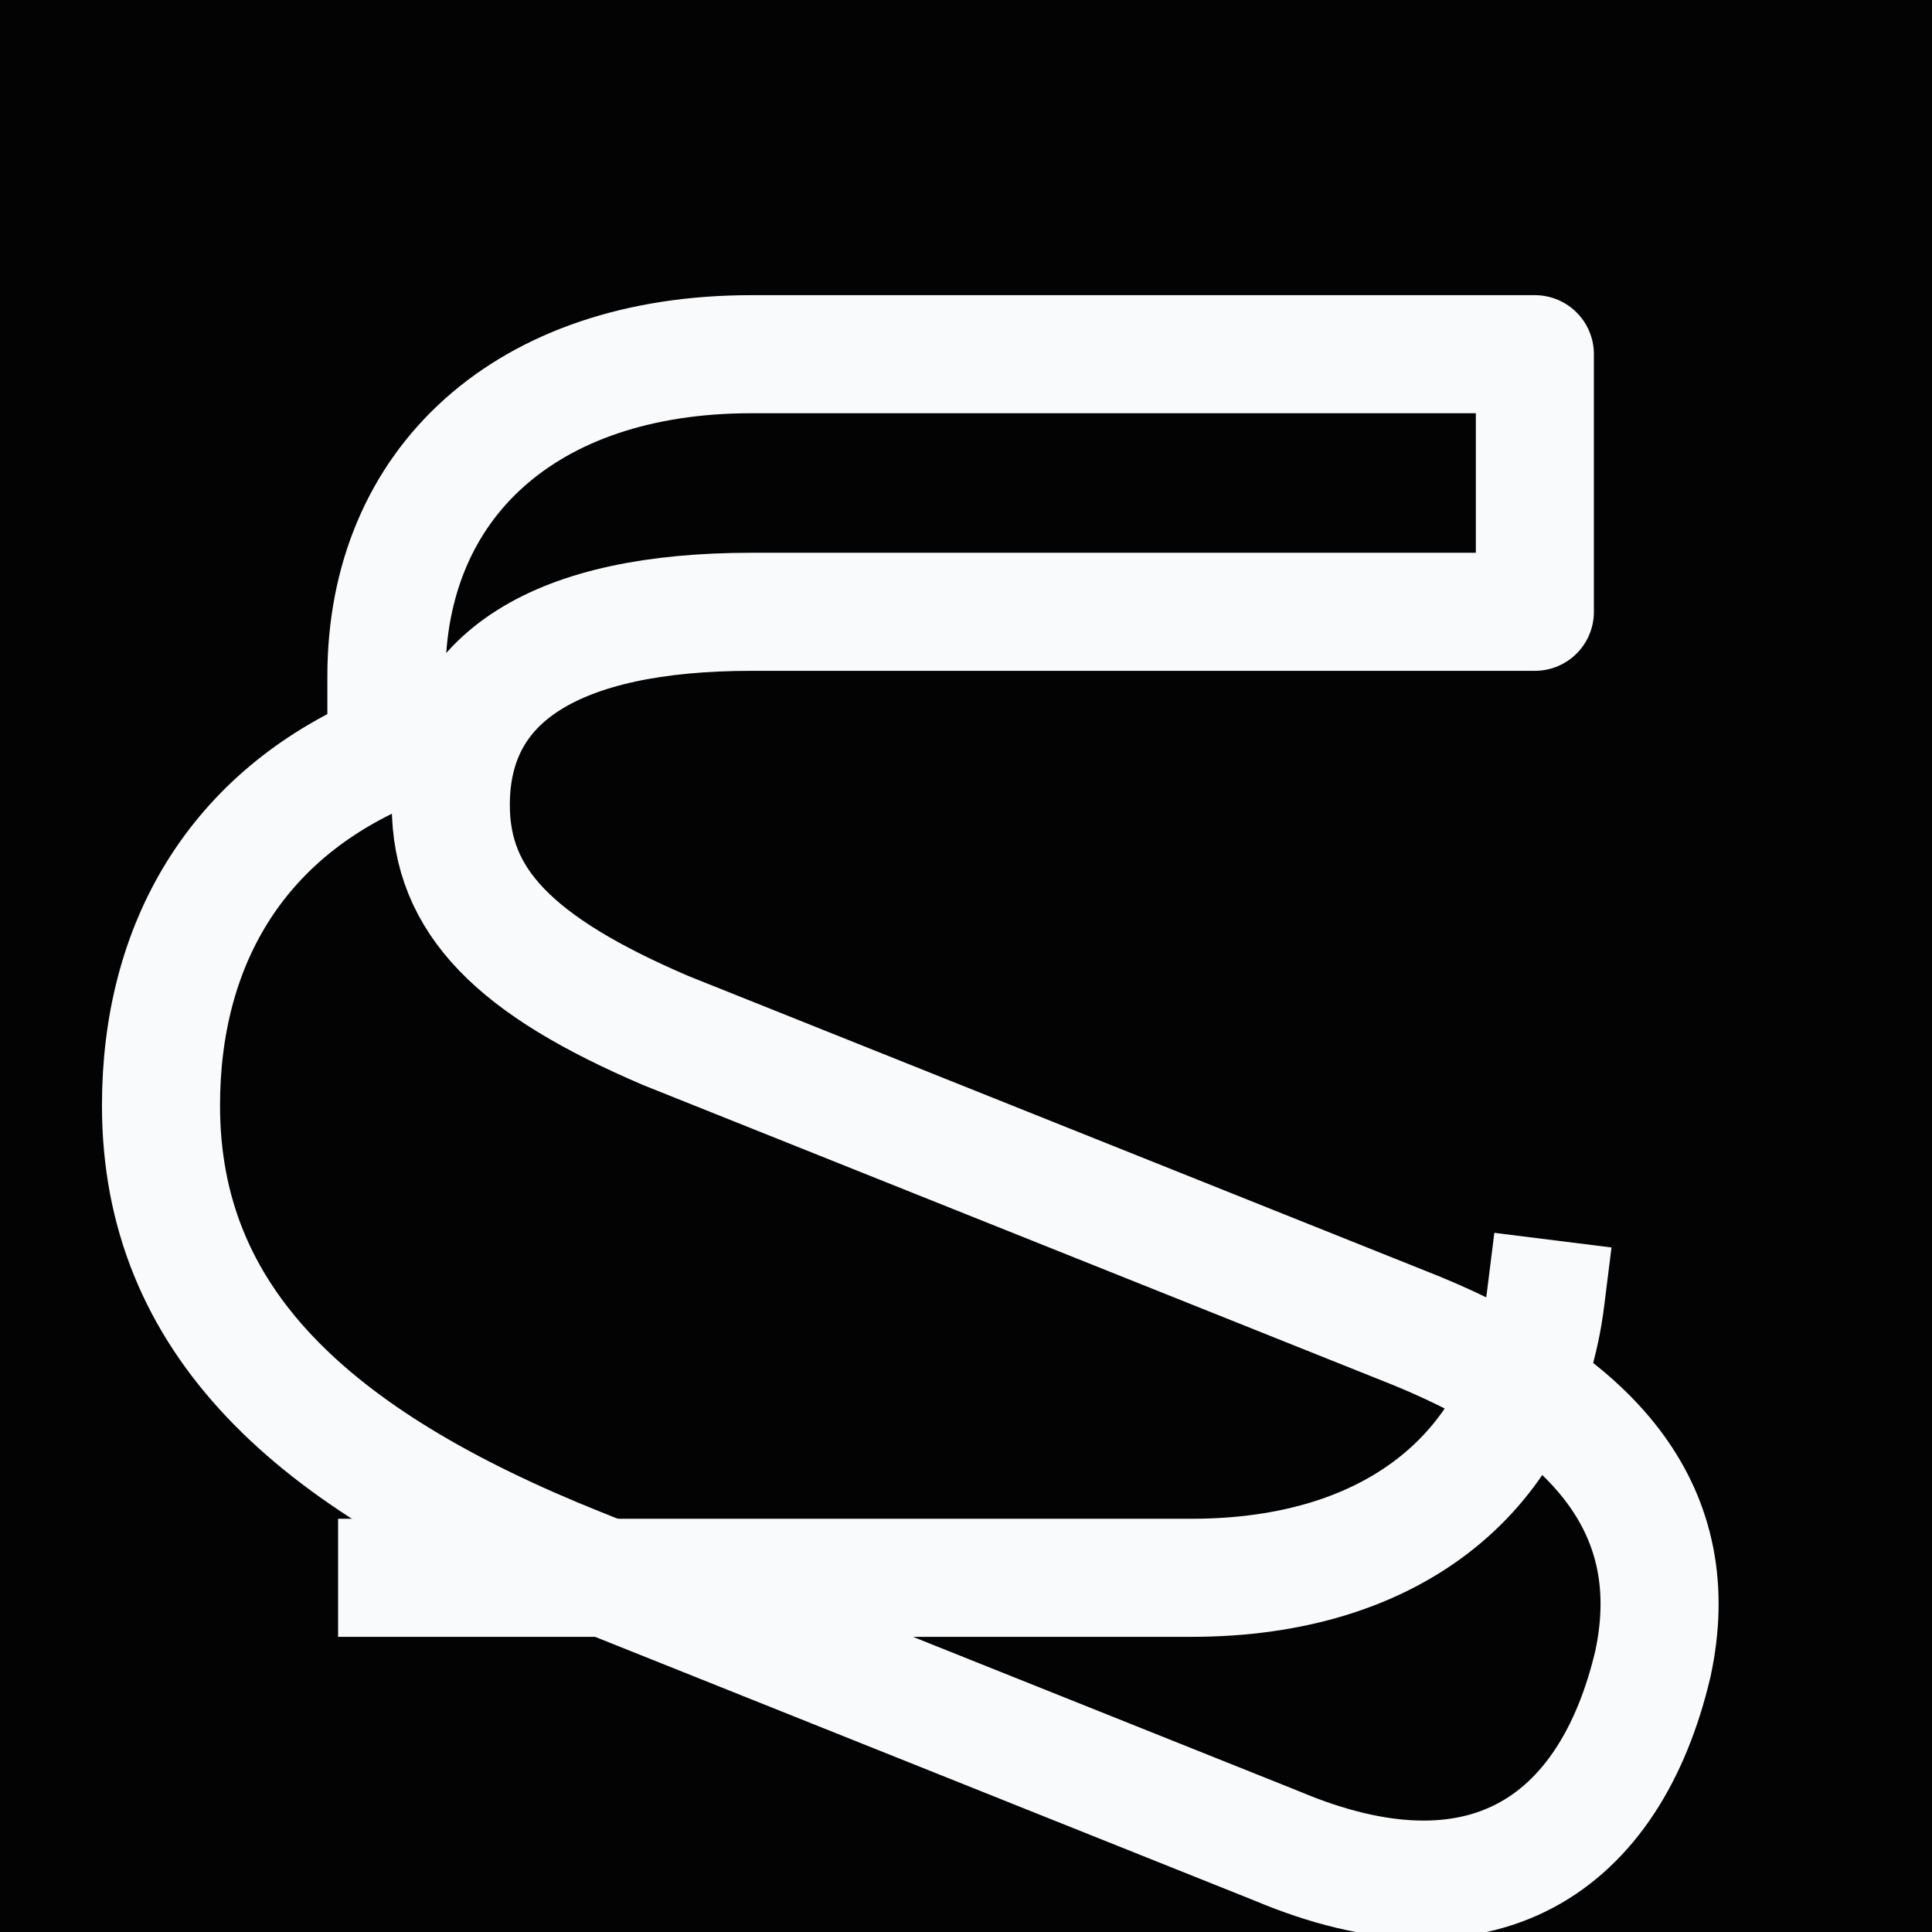
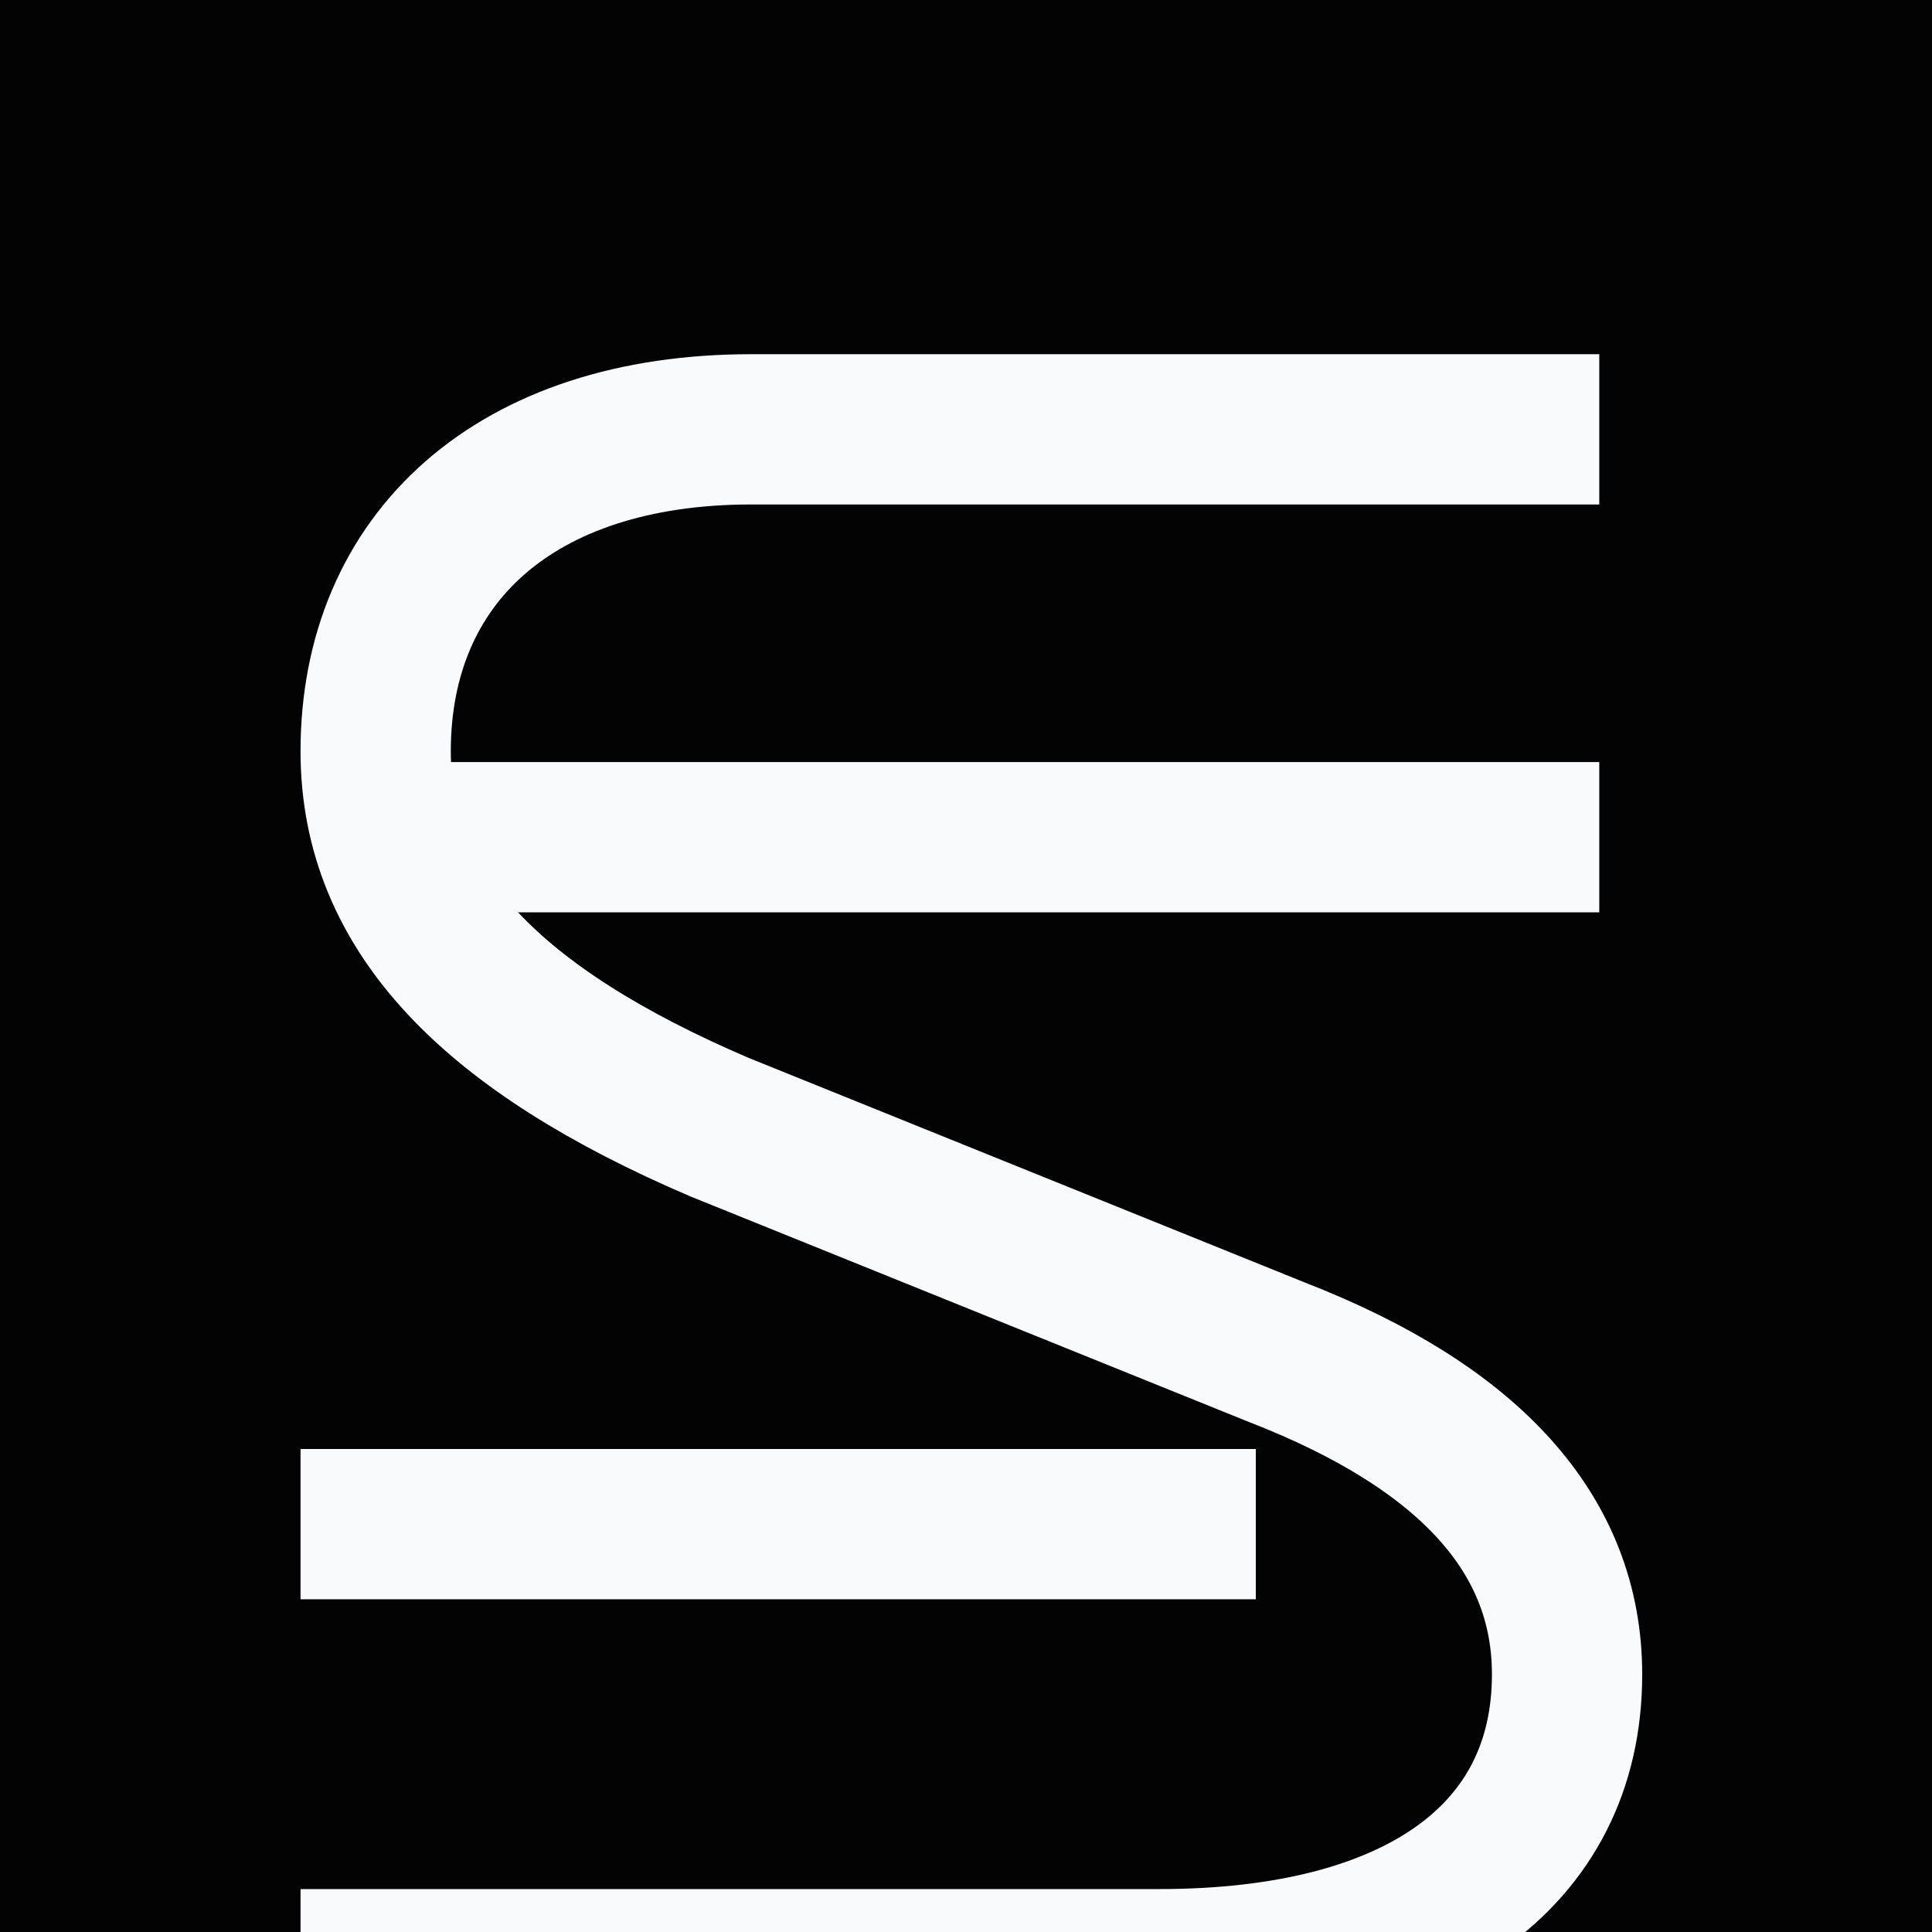
<svg xmlns="http://www.w3.org/2000/svg" width="180" height="180" viewBox="0 0 180 180" role="img" aria-label="Sierra Services logo">
  <rect width="180" height="180" fill="#030303" />
-   <path d="M143 33H70C49 33 36 45 36 63V70C22 76 15 88 15 103C15 123 29 136 54 146L119 172C138 180 150 172 154 155C157 141 149 131 132 124L62 96C48 90 42 84 42 75C42 63 52 57 70 57H143V33Z" fill="none" stroke="#f8fafc" stroke-linejoin="round" stroke-width="11" />
-   <path d="M37 147H111C130 147 142 137 144 121" fill="none" stroke="#f8fafc" stroke-linecap="square" stroke-linejoin="round" stroke-width="11" />
+   <path d="M142 40H70C48 40 35 52 35 70c0 15 11 26 32 35l52 21c18 7 27 17 27 30 0 17-14 27-38 27H35" fill="none" stroke="#f8fafc" stroke-linecap="square" stroke-linejoin="round" stroke-width="14" />
+   <path d="M42 78H142" fill="none" stroke="#f8fafc" stroke-linecap="square" stroke-width="14" />
+   <path d="M35 142H110" fill="none" stroke="#f8fafc" stroke-linecap="square" stroke-width="14" />
</svg>
